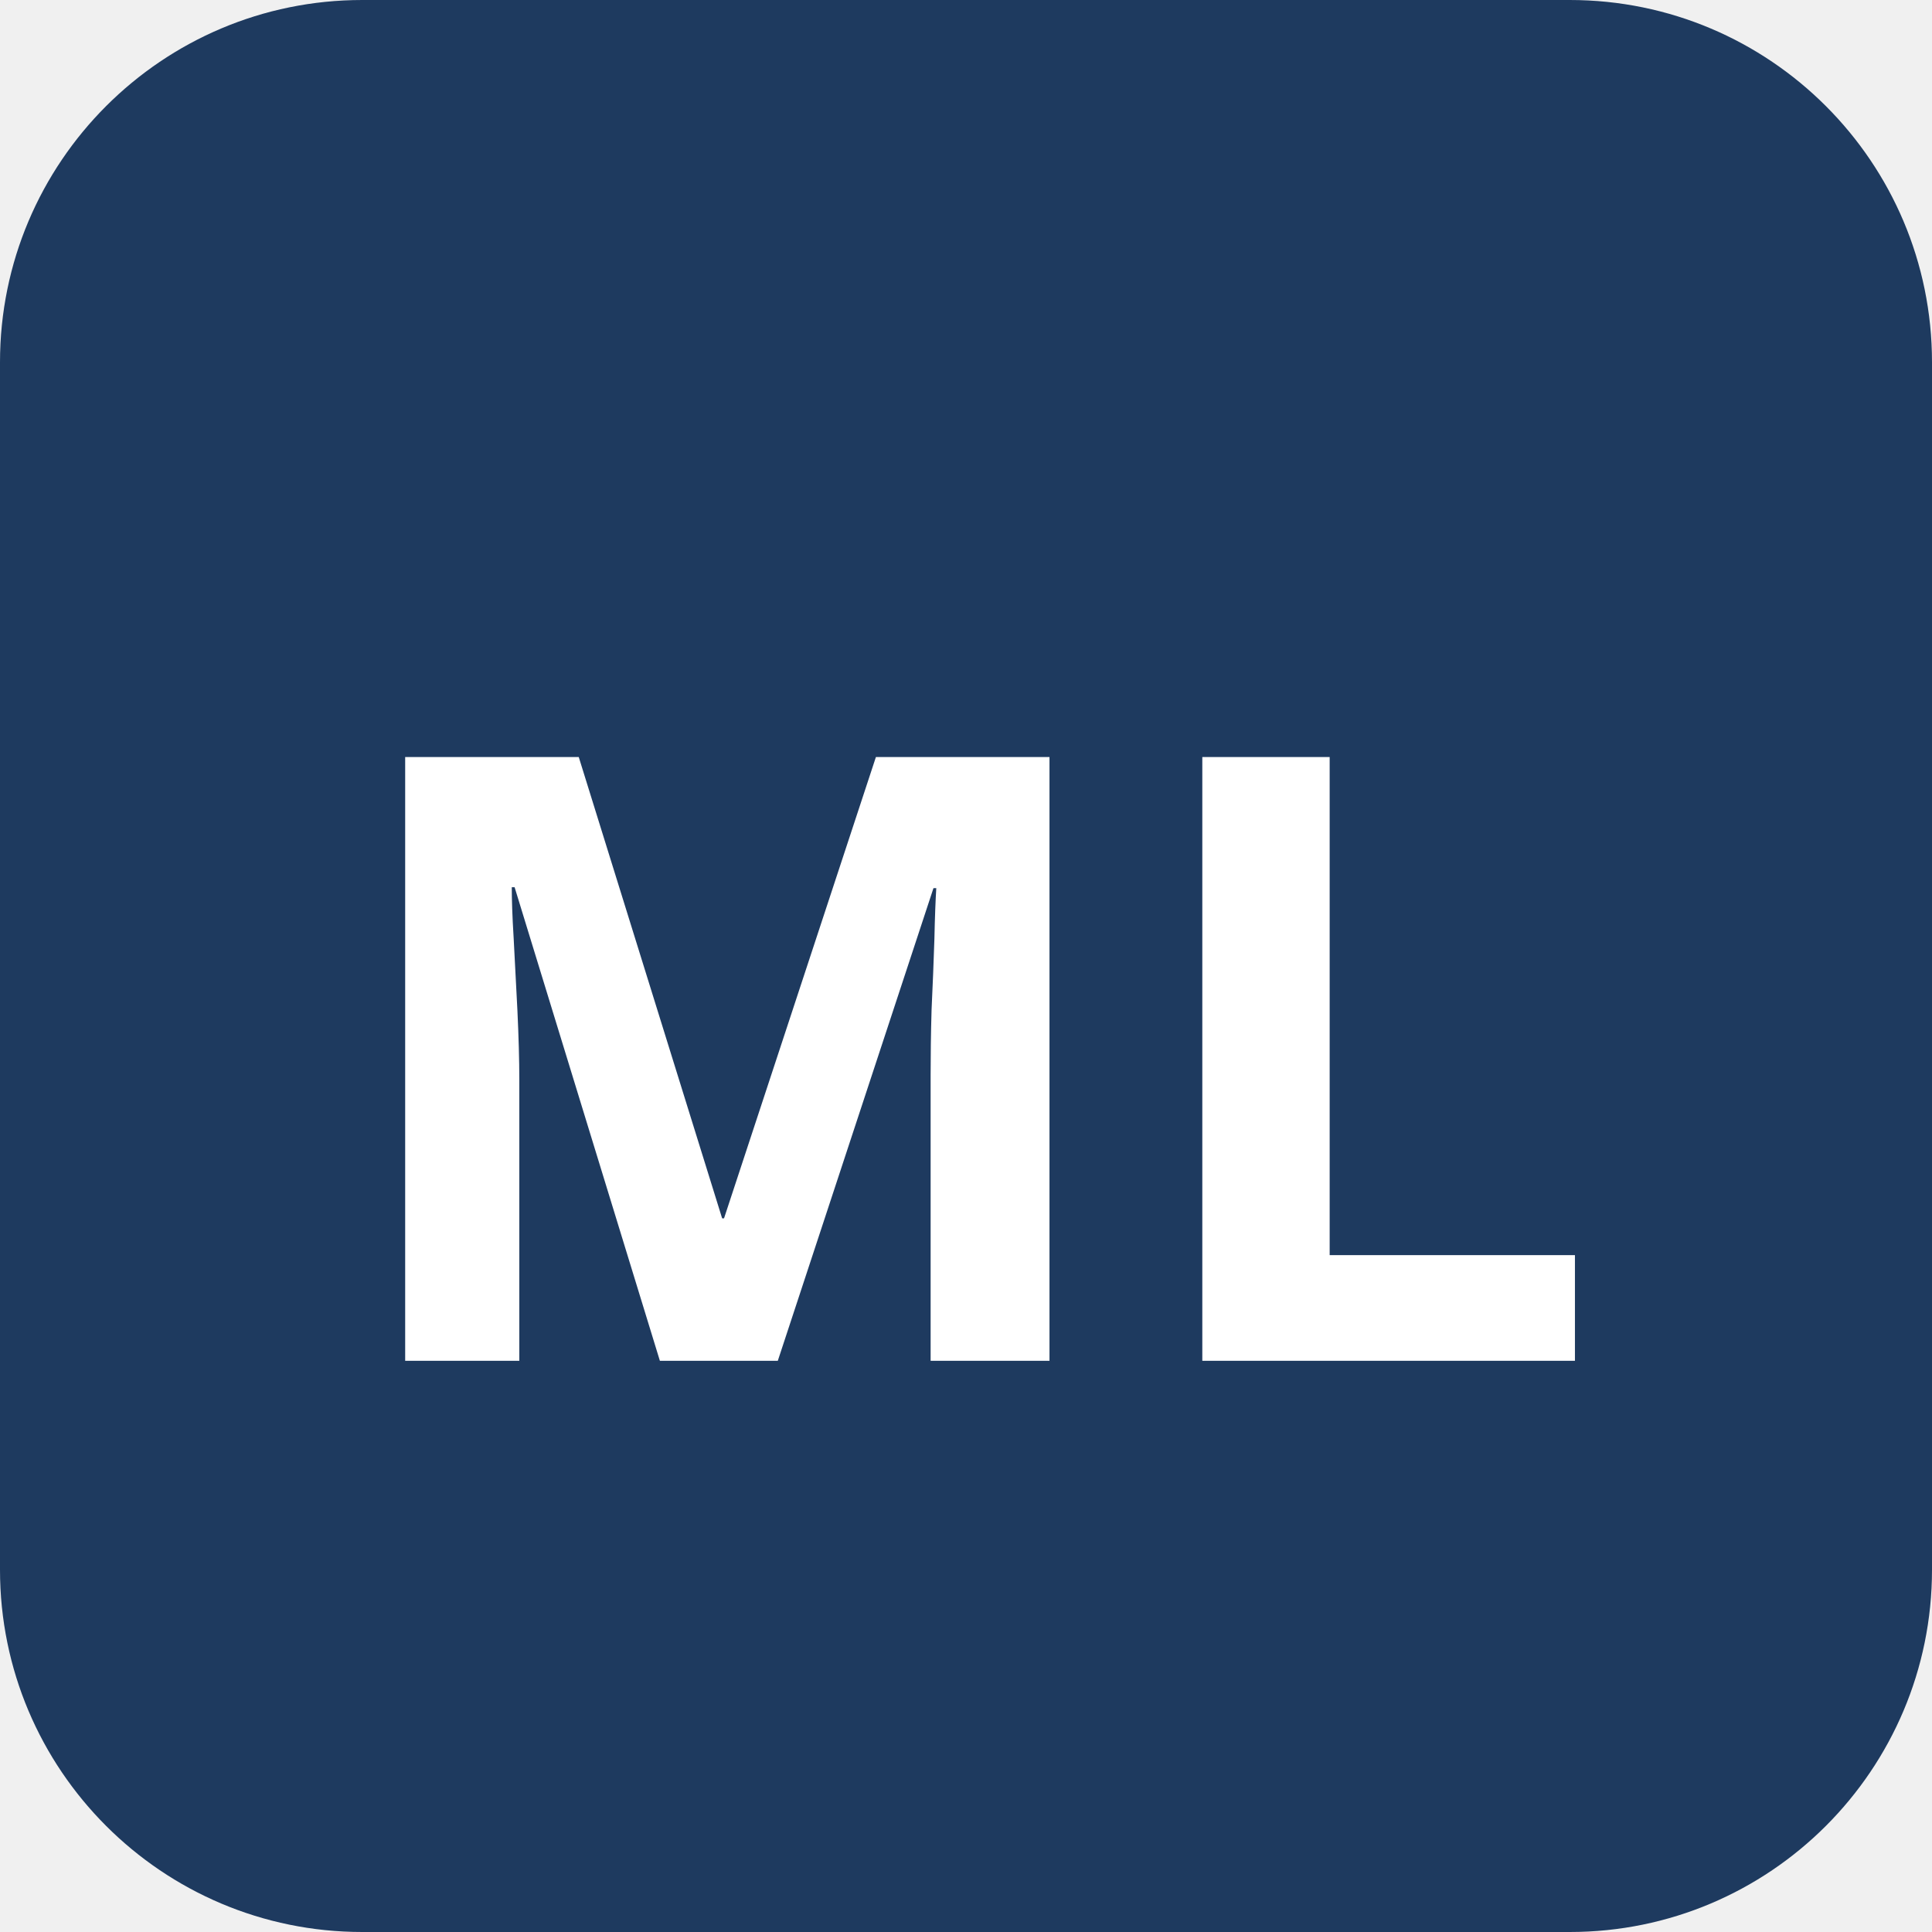
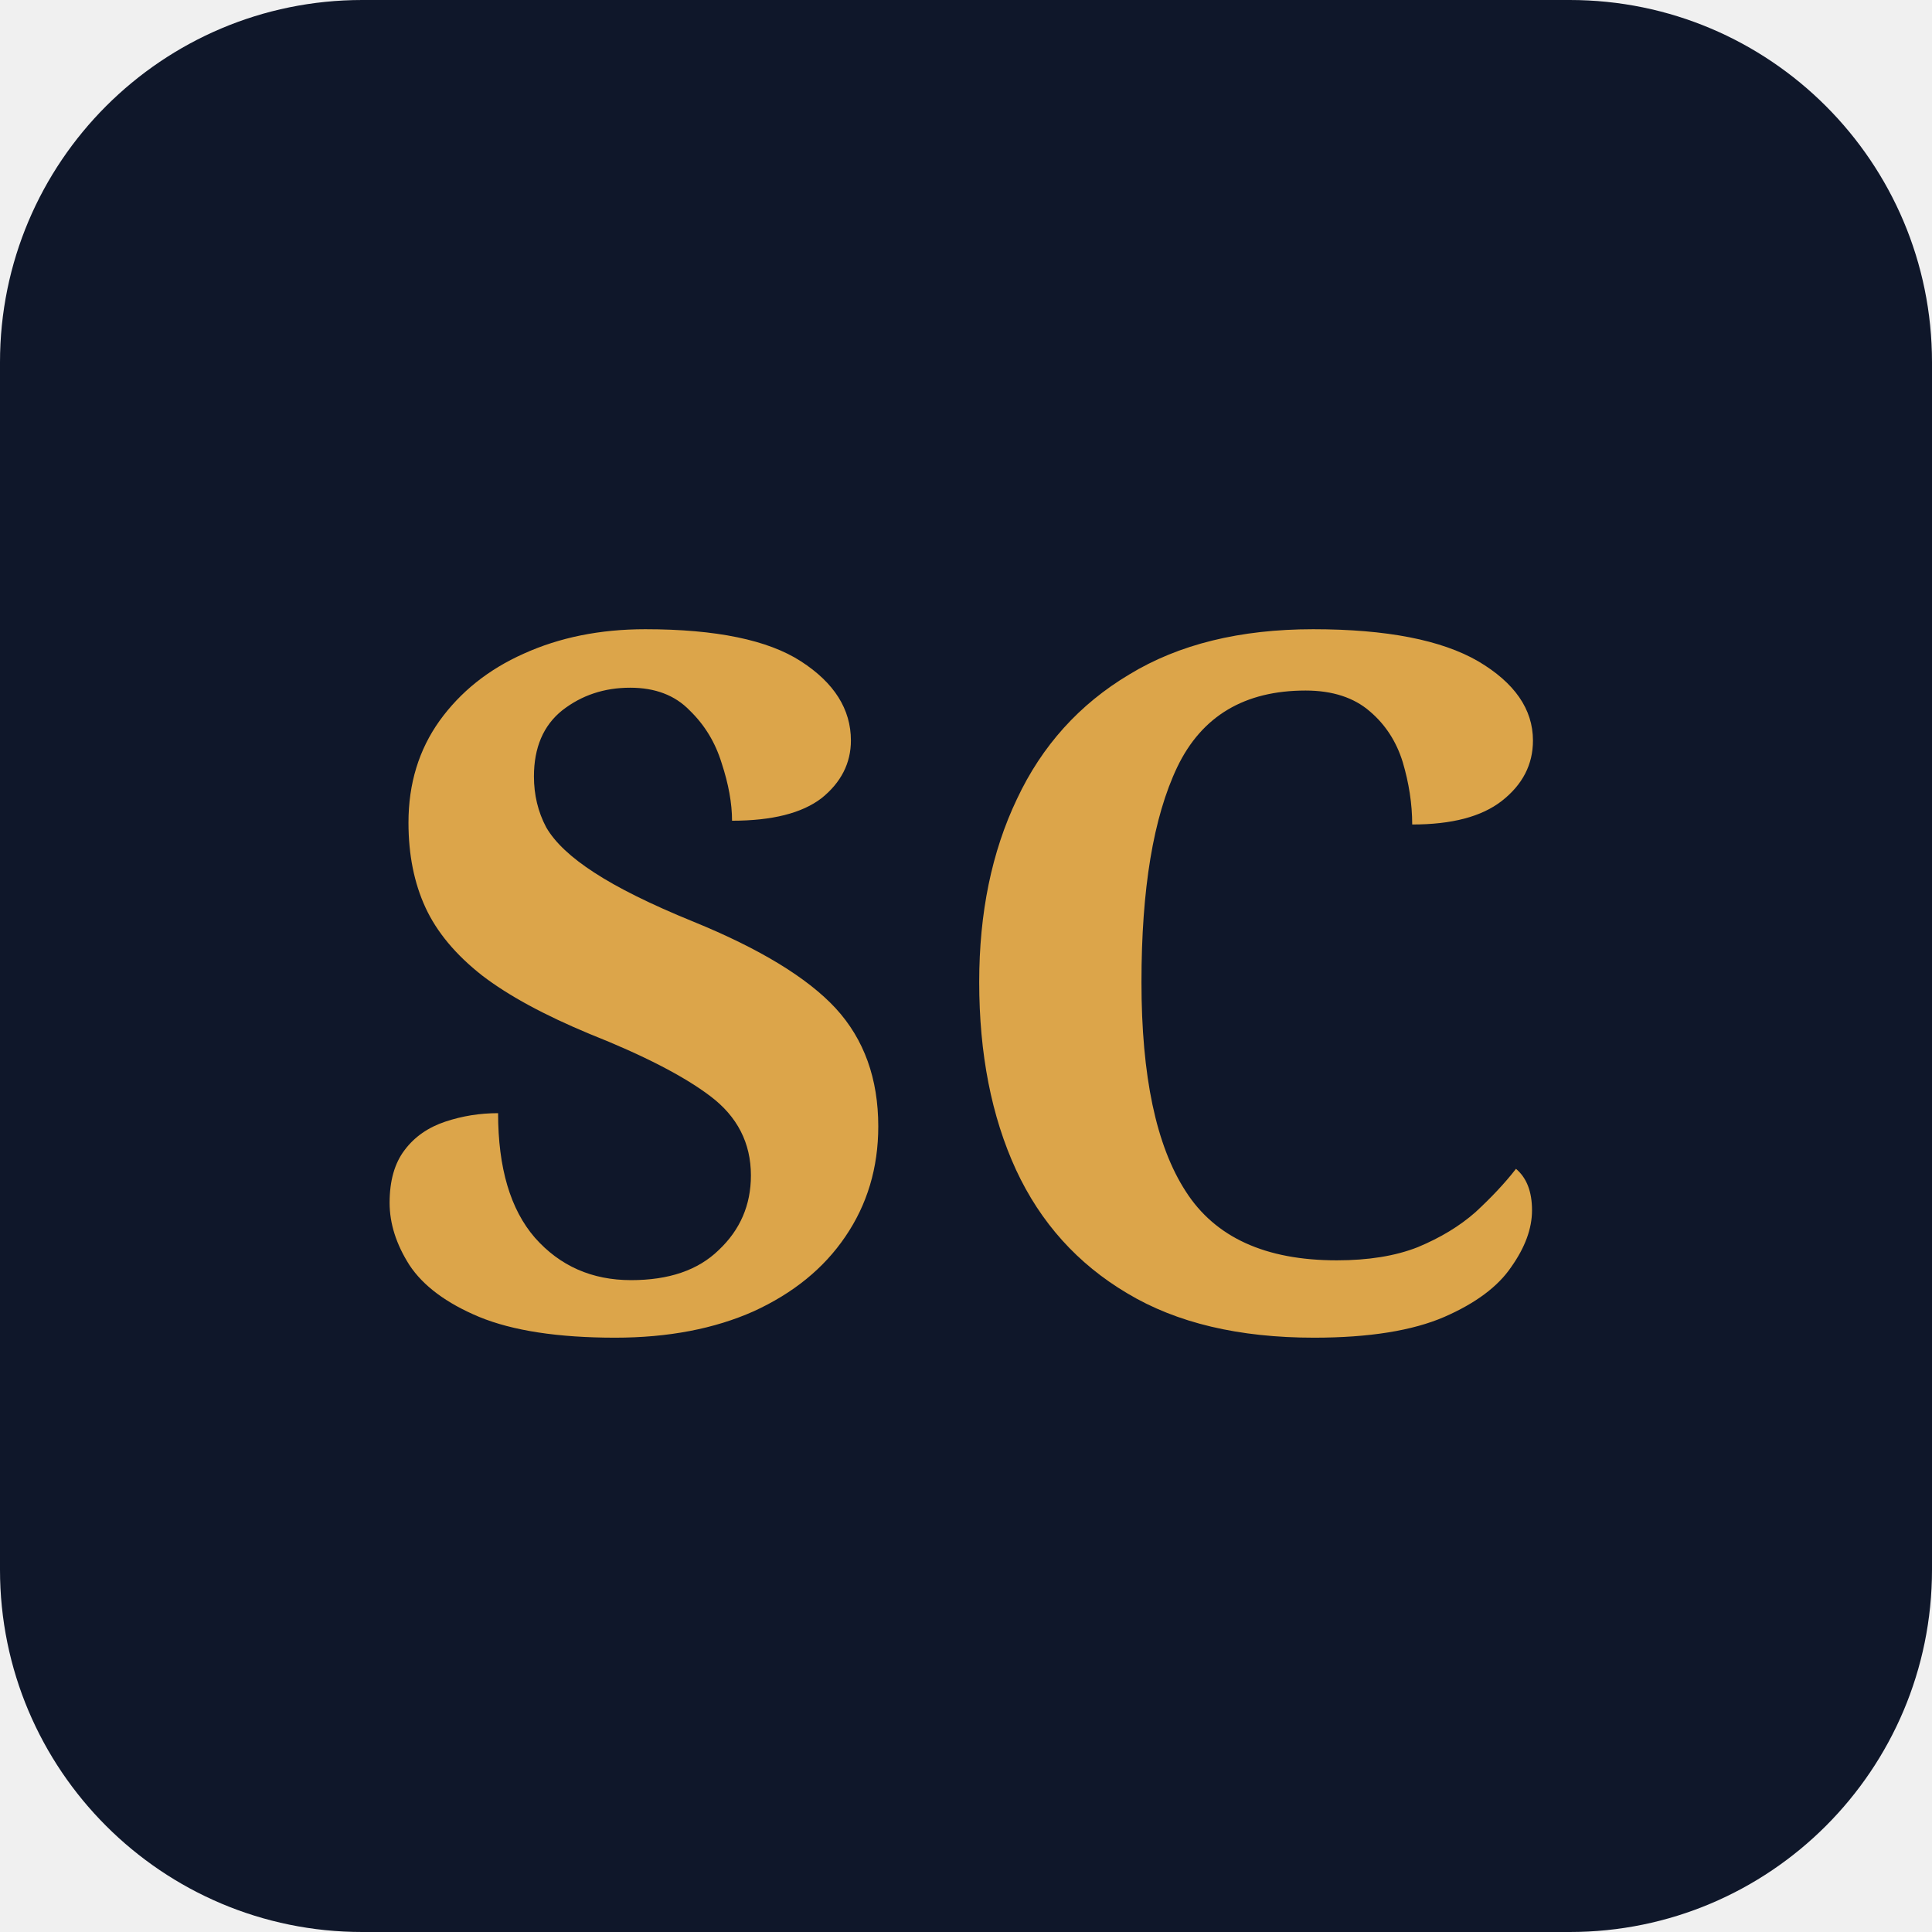
<svg xmlns="http://www.w3.org/2000/svg" viewBox="0 0 32 32">
-   <rect width="32" height="32" rx="6" fill="#1e3a5f" />
-   <text x="50%" y="55%" dominant-baseline="middle" text-anchor="middle" font-family="system-ui, sans-serif" font-size="14" font-weight="700" fill="white">ML</text>
+   <rect width="32" height="32" rx="6" fill="#0F172A" />
+   <text x="16" y="22" text-anchor="middle" font-family="Georgia, serif" font-weight="700" font-size="16" fill="#DCA54A">SC</text>
</svg>
